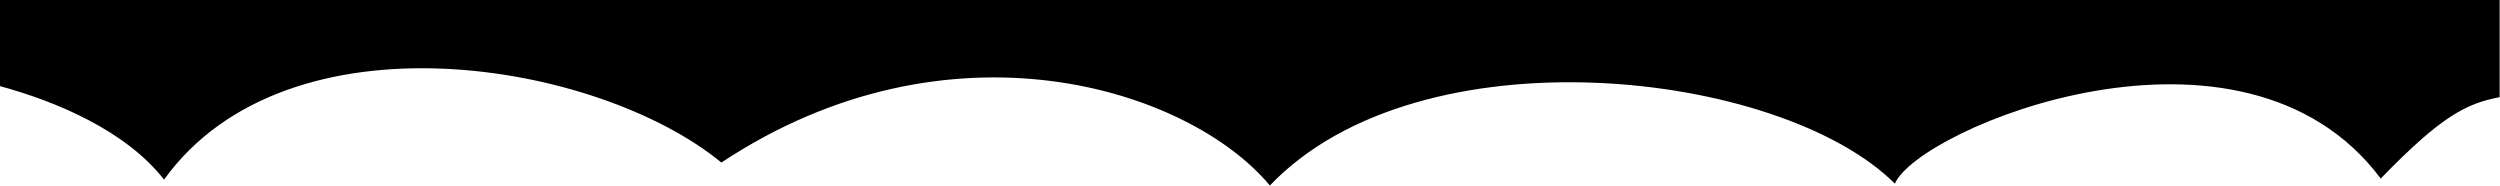
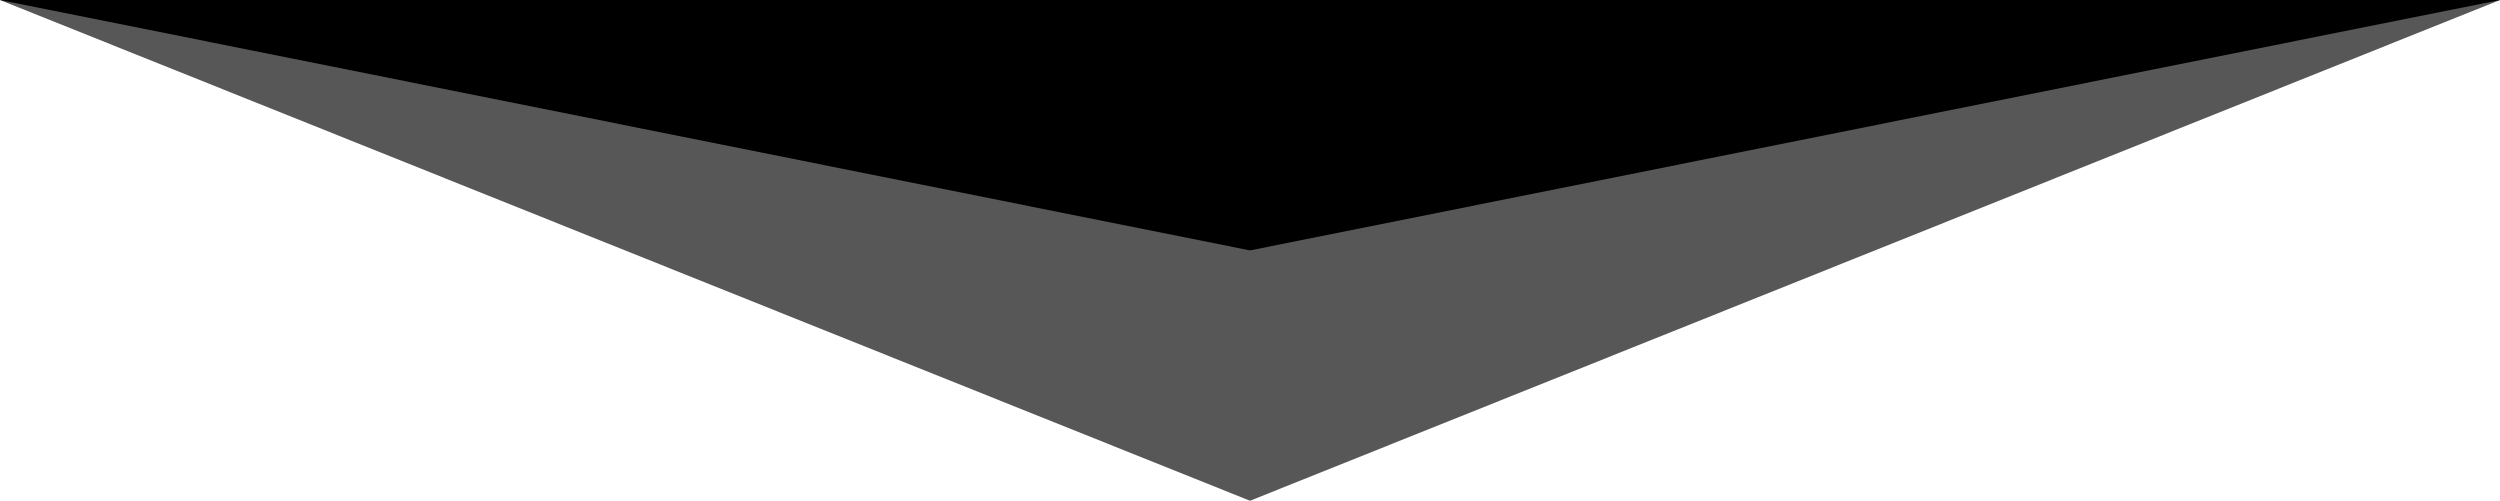
- <svg xmlns="http://www.w3.org/2000/svg" viewBox="0 0 283 20.99" preserveAspectRatio="none">
-   <path d="M0,0V9.75c6.34,1.73,14.2,5,18.57,10.58,14-19.4,49.1-13.44,63.09-1.93,25.76-17.05,52.87-8.45,62.09,2.6,17-17.81,57.8-13.13,70.75-.21,2.62-6.22,39.29-21.54,55-.58,6.79-7,9.64-8.49,13.46-9.21V0Z" />
+ <svg xmlns="http://www.w3.org/2000/svg" preserveAspectRatio="none" viewBox="0 0 773.74 154.98">
+   <g fill="%23fbd8c2">
+     <path d="M0 0h773.74L386.87 77.5Z" />
+     <path d="m0 0 386.87 154.98L773.74 0Z" opacity=".66" />
+   </g>
</svg>
